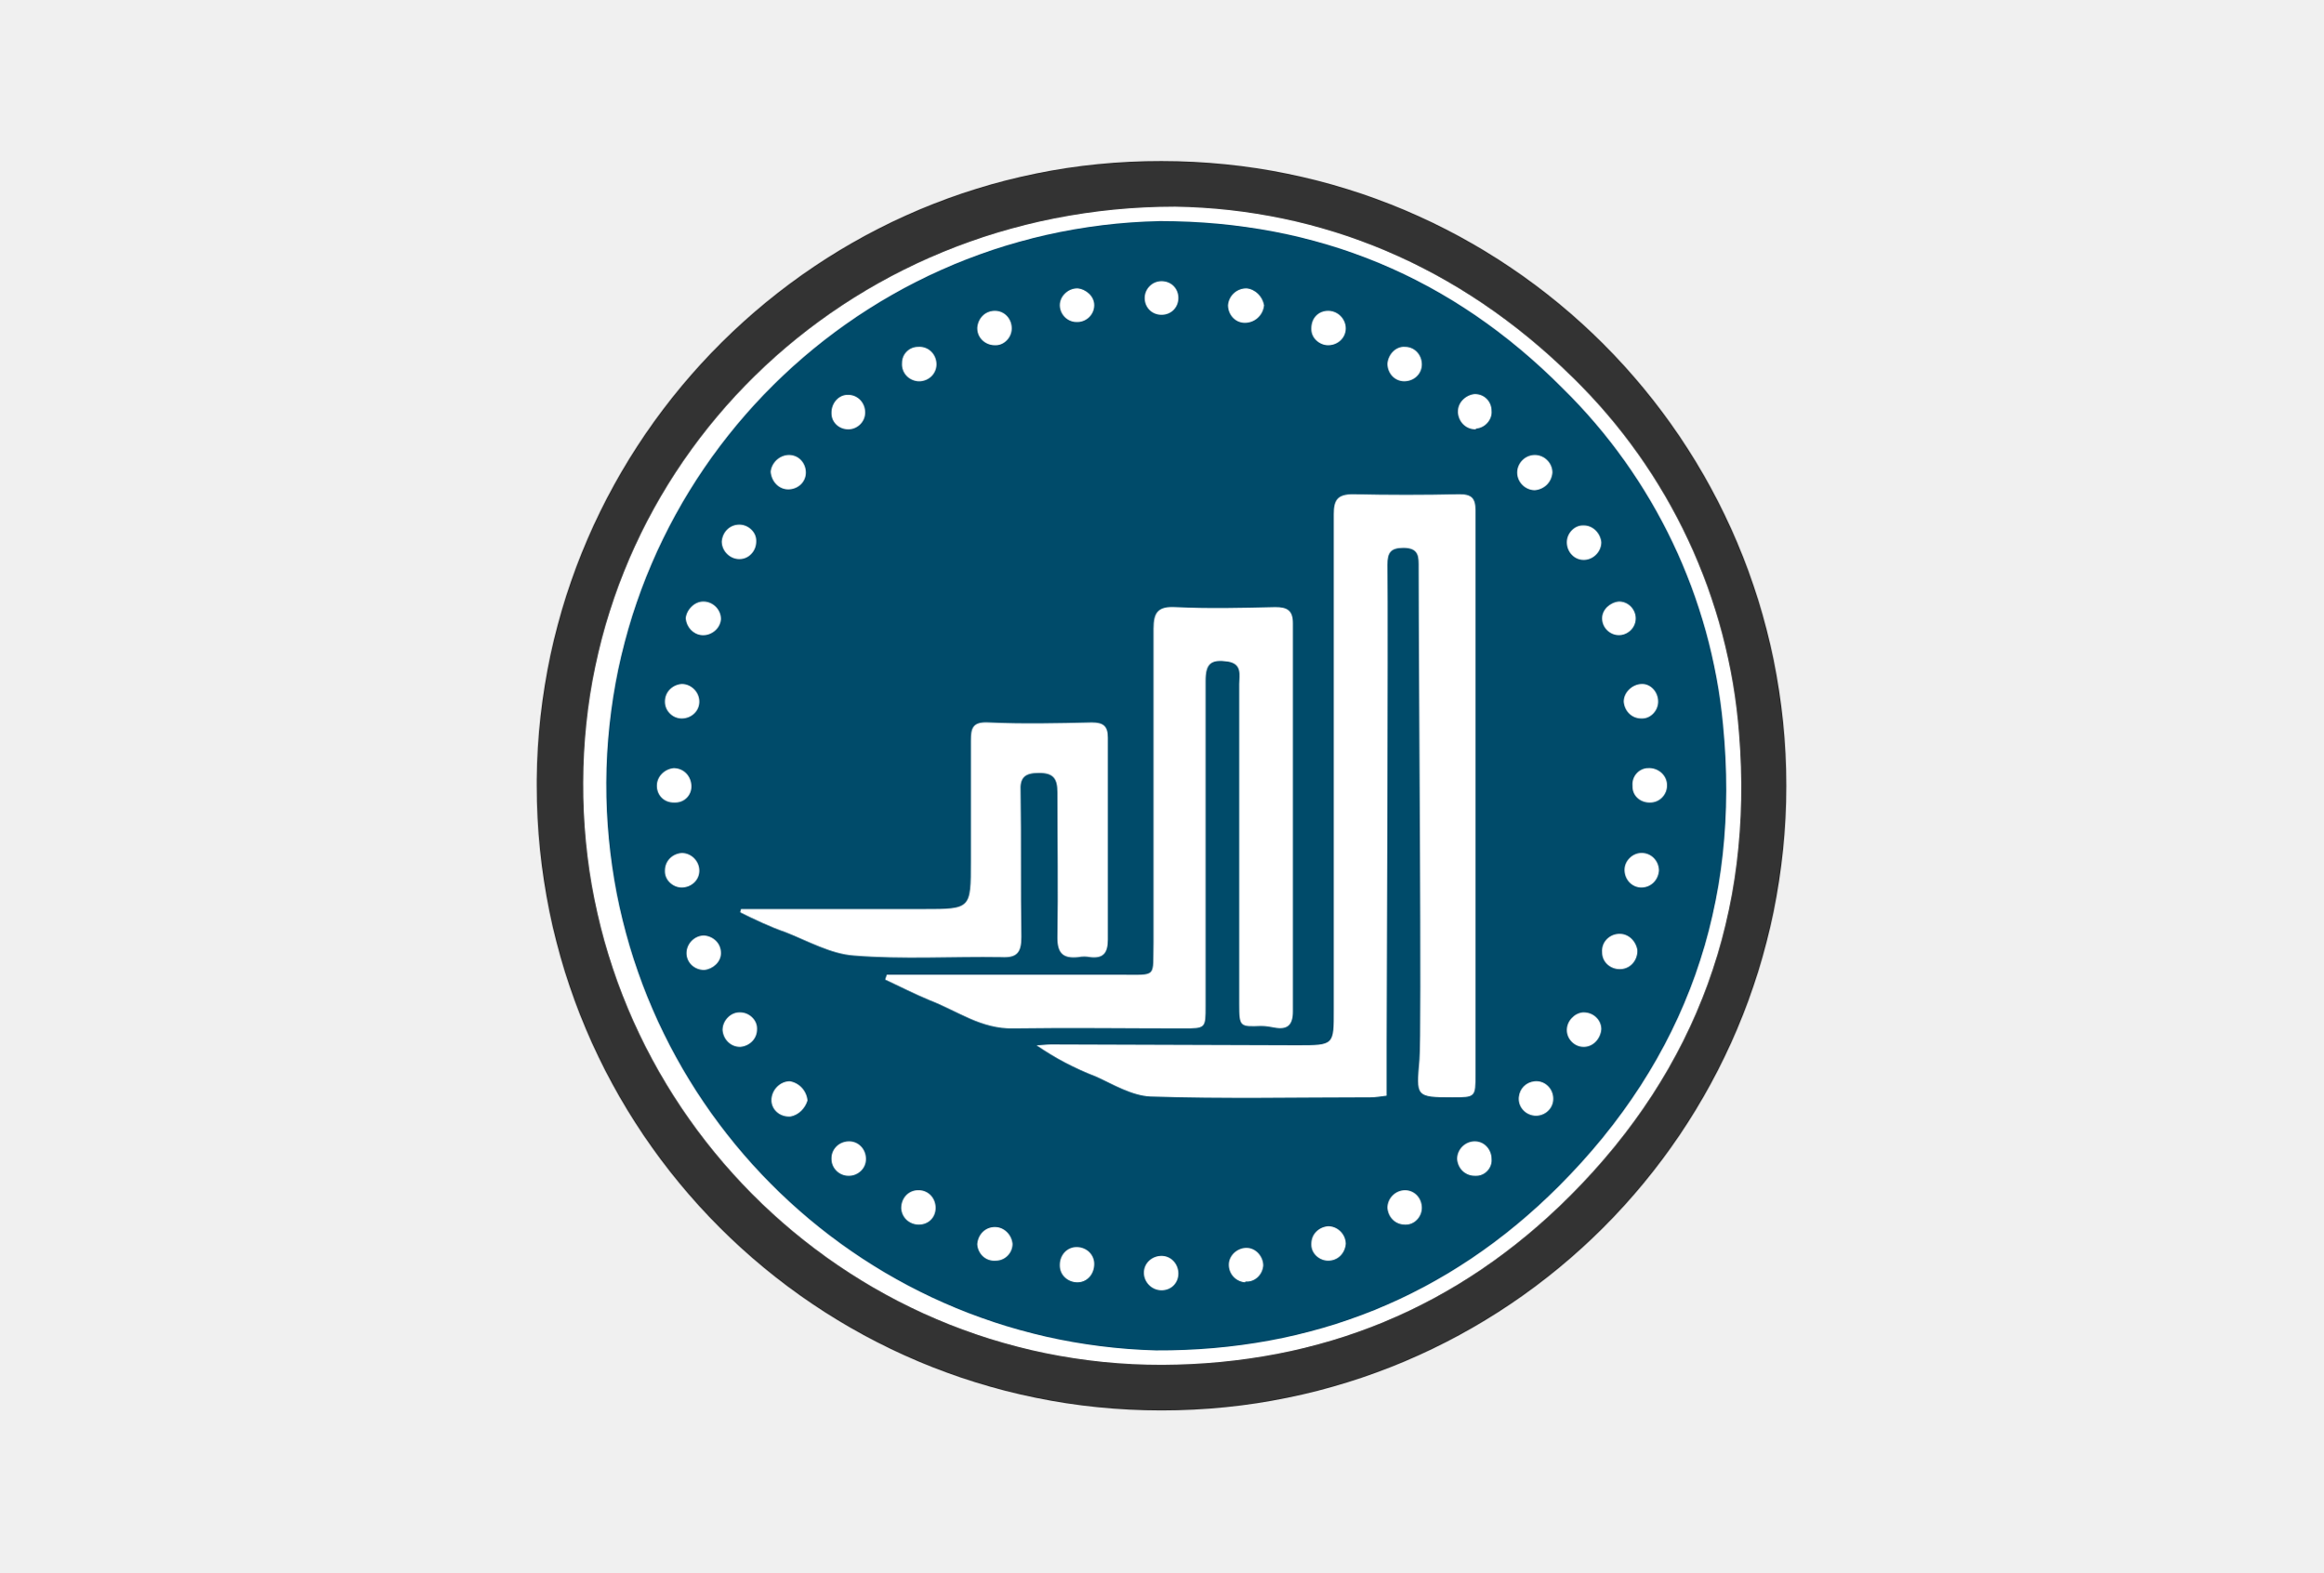
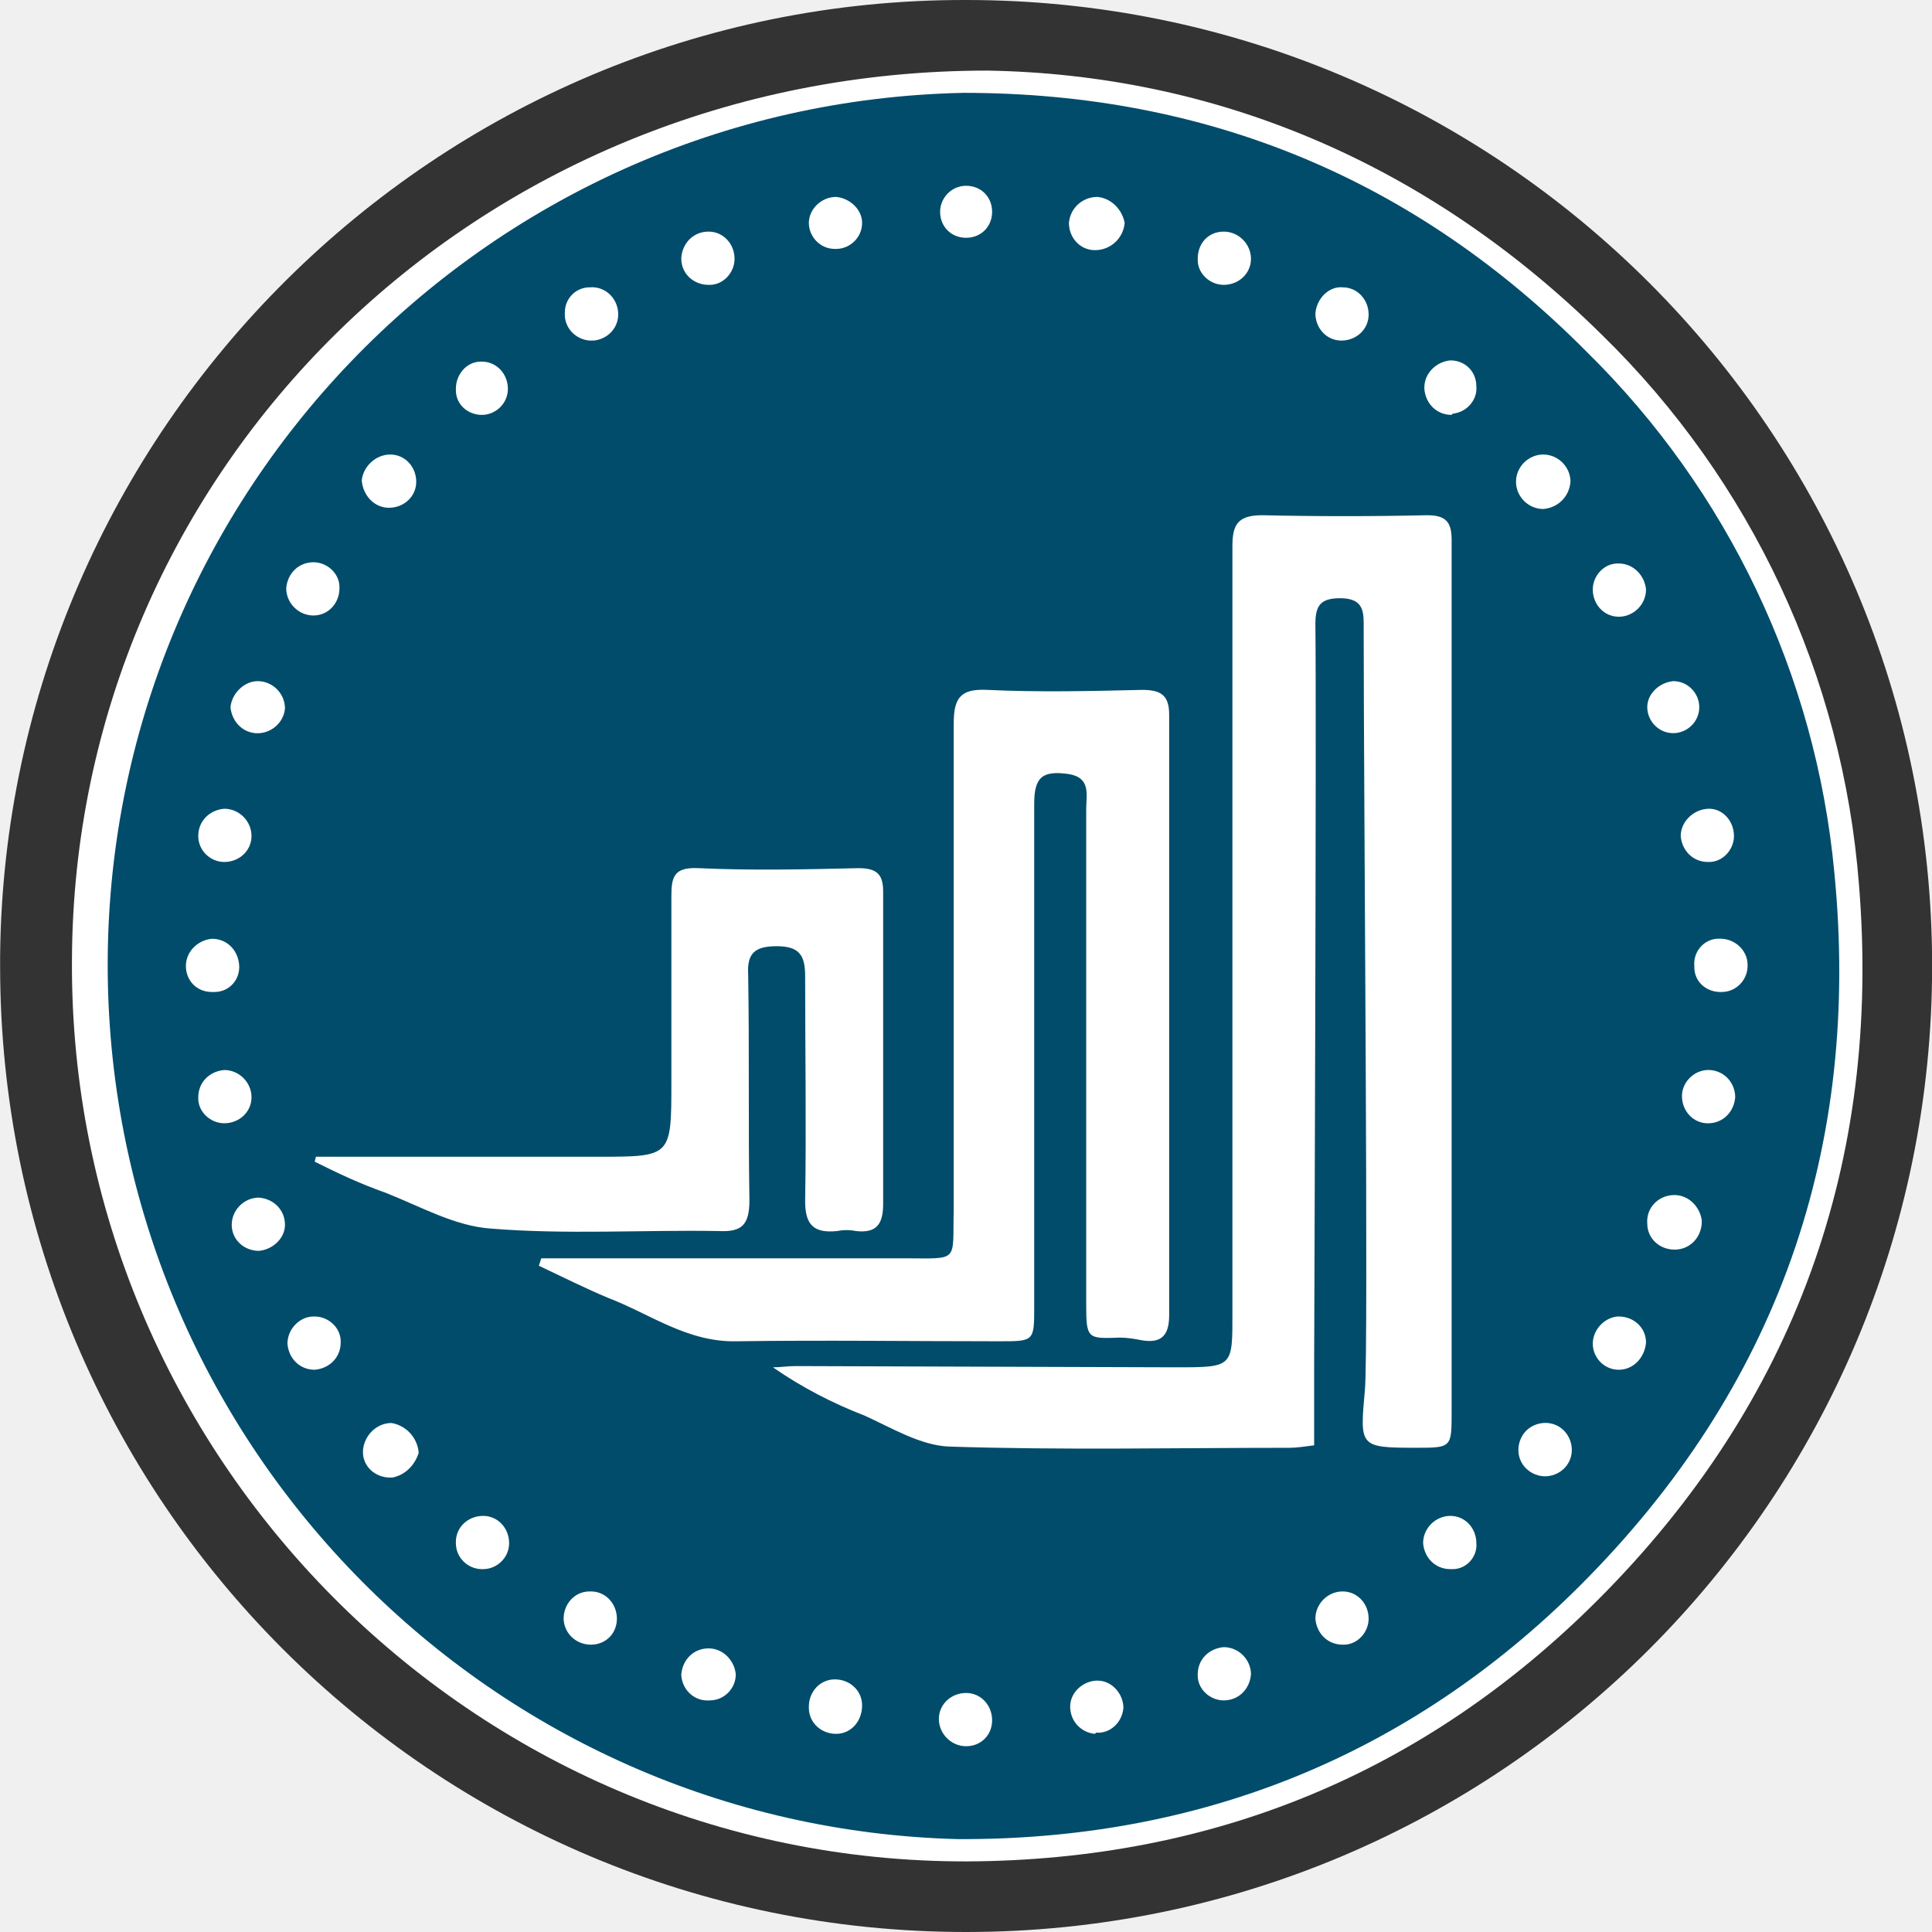
- <svg xmlns="http://www.w3.org/2000/svg" version="1.0" id="katman_1" x="0px" y="0px" viewBox="0 0 290 196.3" style="enable-background:new 0 0 290 196.3;" xml:space="preserve">
+ <svg xmlns="http://www.w3.org/2000/svg" version="1.1" id="Layer_1" x="0px" y="0px" viewBox="0 0 500 500" style="enable-background:new 0 0 500 500;" xml:space="preserve">
  <style type="text/css">
	.st0{fill:#FFFFFF;}
	.st1{fill:#333333;}
- 	.st2{fill:#004B6A;}
+ 	.st2{fill:#014C6B;}
</style>
-   <circle class="st0" cx="145" cy="98.1" r="75.9" />
-   <path class="st1" d="M145,20.1c43.1,0,78,34.9,78,78s-34.9,78-78,78s-78-34.9-78-78v-0.8C67.4,54.8,102.2,20,145,20.1z M146.7,25.8  c-41.4,0-73.8,32.3-73.9,71.9c-0.2,39.9,32.3,72.8,72.3,72.7c19.8-0.1,36.9-7.1,50.9-21.1c15.9-15.9,22.9-35.4,21.1-57.7  c-1.3-16.9-8.7-32.7-20.8-44.5C182.1,33.1,164.9,26.1,146.7,25.8L146.7,25.8z" />
-   <path class="st2" d="M215.1,90.5c-1.5-15.9-8.6-30.8-20-42c-13.8-13.9-30.6-20.9-50.3-20.9c-38.9,0.8-69.9,33-69.1,71.9  c0.8,37.6,31,68.1,68.6,69.1c19.5,0.1,36.5-6.7,50.3-20.5C210.5,132.2,217.3,112.8,215.1,90.5z M175.4,43.3c1.2,0,2.1,1,2.1,2.2  s-1,2.1-2.2,2.1c-1.2,0-2.1-1-2.1-2.2C173.3,44.2,174.3,43.2,175.4,43.3z M165.8,38.8c1.2,0,2.2,1,2.2,2.2c0,1.2-1,2.1-2.2,2.1  c0,0,0,0,0,0c-1.1,0-2.1-0.9-2.1-2c0,0,0,0,0,0v-0.1C163.7,39.7,164.6,38.8,165.8,38.8z M155.6,36c1.1,0.1,2,1,2.2,2.1  c-0.1,1.2-1.1,2.2-2.4,2.2c-1.2,0-2.1-1-2.1-2.2C153.4,36.9,154.4,36,155.6,36z M145,35.1c1.2,0,2.1,0.9,2.1,2.1s-0.9,2.1-2.1,2.1  c-1.2,0-2.1-0.9-2.1-2.1C142.9,36.1,143.8,35.1,145,35.1z M134.5,36c1.1,0.1,2.1,1,2.1,2.1c0,1.2-1,2.1-2.1,2.1c0,0,0,0,0,0h-0.1  c-1.2,0-2.1-1-2.1-2.1c0,0,0,0,0,0C132.3,37,133.3,36,134.5,36L134.5,36z M124.2,38.8c1.2,0,2.1,1,2.1,2.2c0,1.1-0.9,2.1-2,2.1h-0.1  c-1.2,0-2.2-0.9-2.2-2.1c0,0,0,0,0,0c0,0,0-0.1,0-0.1C122.1,39.7,123,38.8,124.2,38.8z M114.6,43.3c1.2-0.1,2.2,0.8,2.3,2  c0.1,1.2-0.8,2.2-2,2.3h-0.3c-1.2-0.1-2.1-1.1-2-2.3C112.6,44.2,113.5,43.3,114.6,43.3z M105.9,49.3c1.2,0,2.1,1,2.1,2.2  c0,1.2-1,2.1-2.1,2.1c-1.1,0-2.1-0.8-2.1-2c0,0,0,0,0,0c0,0,0-0.1,0-0.1c0-1.2,0.9-2.2,2-2.2L105.9,49.3z M98.5,56.8  c1.2,0,2.1,1,2.1,2.2c0,1.2-1,2.1-2.2,2.1c-1.2,0-2.1-1-2.2-2.2C96.3,57.8,97.3,56.8,98.5,56.8L98.5,56.8z M92.3,65.5  c1.1,0,2.1,0.9,2.1,2c0,0,0,0.1,0,0.1c0,1.2-0.9,2.2-2.1,2.2c-1.2,0-2.2-1-2.2-2.2C90.2,66.4,91.1,65.5,92.3,65.5L92.3,65.5z   M87.8,75.1c1.2,0,2.2,1,2.2,2.2v0c-0.1,1.2-1.2,2.1-2.4,2c-1.1-0.1-1.9-1-2-2.1C85.7,76.1,86.7,75.1,87.8,75.1z M85.1,85.4  c1.2,0,2.2,1,2.2,2.2c0,1.2-1,2.1-2.2,2.1c-1.1,0-2.1-0.9-2.1-2.1c0,0,0,0,0,0C83,86.4,83.9,85.5,85.1,85.4L85.1,85.4z M82,98.1  c0-1.2,1-2.1,2.1-2.2c1.2,0,2.1,0.9,2.2,2.1c0,0,0,0,0,0c0.1,1.2-0.8,2.2-2,2.2h-0.2C82.9,100.2,82,99.3,82,98.1z M83,108.7  c0-1.2,0.9-2.1,2.1-2.2c1.2,0,2.2,1,2.2,2.2c0,1.2-1,2.1-2.2,2.1c0,0,0,0,0,0c-1.1,0-2.1-0.9-2.1-2V108.7L83,108.7z M87.9,121.1  c-1.2,0-2.2-0.9-2.2-2.1c0-1.2,1-2.2,2.2-2.2c1.2,0.1,2.1,1,2.1,2.2C90,120.1,89,121,87.9,121.1L87.9,121.1z M92.4,130.7  c-1.2,0-2.1-0.9-2.2-2.1c0-1.2,1-2.2,2.1-2.2h0.1c1.1,0,2.1,0.9,2.1,2c0,0,0,0.1,0,0.1C94.5,129.7,93.6,130.6,92.4,130.7  C92.4,130.6,92.4,130.6,92.4,130.7L92.4,130.7L92.4,130.7z M92.4,113.9l0.1-0.4h22.8c5.9,0,5.9,0,5.9-6c0-5,0-10,0-15  c0-1.6,0.2-2.4,2.2-2.3c4.3,0.2,8.6,0.1,12.9,0c1.5,0,2,0.5,2,1.9c0,8.4,0,16.8,0,25.2c0,1.6-0.5,2.4-2.2,2.2c-0.5-0.1-1-0.1-1.5,0  c-1.9,0.2-2.6-0.5-2.6-2.4c0.1-6.1,0-12.1,0-18.2c0-1.7-0.5-2.4-2.3-2.4c-1.8,0-2.4,0.6-2.3,2.3c0.1,6.1,0,12.1,0.1,18.2  c0,2-0.6,2.6-2.5,2.5c-6.1-0.1-12.3,0.3-18.4-0.2c-2.9-0.2-5.7-1.8-8.5-2.9C96.1,115.7,94.2,114.8,92.4,113.9L92.4,113.9z   M98.7,139.4c-1.2,0.1-2.3-0.7-2.4-1.9c0,0,0,0,0,0c0-0.1,0-0.2,0-0.3c0.1-1.2,1.1-2.2,2.3-2.2c1.2,0.2,2.1,1.2,2.2,2.4  C100.5,138.4,99.7,139.2,98.7,139.4L98.7,139.4z M105.9,146.8c-1.1,0-2.1-0.9-2.1-2.1v-0.1c0-1.2,1-2.1,2.2-2.1c0,0,0,0,0,0  c1.2,0,2.1,1,2.1,2.2c0,1.2-1,2.1-2.1,2.1c0,0,0,0,0,0L105.9,146.8L105.9,146.8z M114.7,152.9c-1.1,0-2.1-0.8-2.2-2c0,0,0,0,0,0  c0,0,0-0.1,0-0.1c0-1.2,0.9-2.2,2.1-2.2h0.1c1.2,0,2.1,1,2.1,2.2C116.8,152,115.9,152.9,114.7,152.9  C114.7,152.9,114.7,152.9,114.7,152.9L114.7,152.9z M124.3,157.4c-1.2,0.1-2.2-0.8-2.3-2c0,0,0-0.1,0-0.1c0.1-1.2,1-2.1,2.2-2.1  c1.2,0,2.1,1,2.2,2.1C126.4,156.4,125.5,157.4,124.3,157.4L124.3,157.4z M116.1,124.9c-1.9-0.8-3.7-1.7-5.6-2.6l0.2-0.6H140  c4.5,0,3.9,0.4,4-4c0-13,0-26.1,0-39.2c0-2.1,0.6-2.8,2.7-2.7c4.2,0.2,8.3,0.1,12.5,0c1.5,0,2.2,0.4,2.2,2c0,16.2,0,32.3,0,48.5  c0,1.7-0.7,2.3-2.3,2c-0.5-0.1-1.1-0.2-1.7-0.2c-2.6,0.1-2.7,0.1-2.7-2.7v-40c0-1.1,0.4-2.5-1.4-2.8c-2.1-0.3-2.8,0.2-2.8,2.4v40.6  c0,2.8,0,2.8-2.8,2.8c-7.1,0-14.1-0.1-21.2,0C122.5,128.5,119.5,126.2,116.1,124.9L116.1,124.9z M134.5,160.1  c-1.2,0-2.2-0.9-2.2-2.1c0,0,0-0.1,0-0.1c0-1.2,0.9-2.2,2.1-2.2c1.2,0,2.2,0.9,2.2,2.1C136.6,159.1,135.7,160.1,134.5,160.1z   M145,161.1c-1.2,0-2.2-1-2.2-2.2c0-1.2,1-2.1,2.2-2.1c1.2,0,2.1,1,2.1,2.2C147.1,160.2,146.2,161.1,145,161.1z M155.4,160.1  c-1.1-0.1-2-1-2-2.2c0-1.2,1.1-2.1,2.2-2.1c1.2,0,2.1,1.1,2.1,2.2c-0.1,1.2-1.1,2.1-2.2,2L155.4,160.1z M165.8,157.4  c-1.1,0-2.1-0.9-2.1-2v-0.1c0-1.2,0.9-2.1,2.1-2.2c1.2,0,2.2,1,2.2,2.2C167.9,156.5,167,157.4,165.8,157.4z M175.4,152.9  c-1.2,0-2.1-0.9-2.2-2.1c0,0,0,0,0,0c0-1.2,1-2.2,2.2-2.2c1.2,0,2.1,1,2.1,2.2c0,1.1-0.9,2.1-2,2.1L175.4,152.9L175.4,152.9z   M177.2,132.3c0.3-3.2-0.1-47.9-0.1-61.4c0-1.3,0.1-2.5-1.9-2.5c-1.6,0-2,0.6-2,2.1c0.1,7-0.1,59.7-0.1,59.7v6.6  c-0.8,0.1-1.4,0.2-2,0.2c-9.2,0-18.3,0.2-27.5-0.1c-2.3-0.1-4.6-1.5-6.8-2.5c-2.6-1-5.1-2.3-7.4-3.9c0.6,0,1.2-0.1,1.8-0.1l30.7,0.1  c4.7,0,4.6,0,4.6-4.5V64.2c0-1.7,0.4-2.5,2.4-2.5c4.4,0.1,8.9,0.1,13.3,0c1.5,0,2,0.5,2,2v70.4c0,2.9,0,2.9-2.9,2.9  C176.7,137,176.8,136.9,177.2,132.3L177.2,132.3z M184.1,146.8c-1.2,0-2.1-0.9-2.2-2.1c0-1.2,1-2.2,2.2-2.2c1.2,0,2.1,1,2.1,2.2  c0,0,0,0,0,0c0.1,1.1-0.8,2.1-1.9,2.1c0,0-0.1,0-0.1,0L184.1,146.8L184.1,146.8z M184.2,53.6c-1.2,0-2.1-0.9-2.2-2.1c0,0,0,0,0-0.1  c0-1.2,1-2.1,2.1-2.2c1.2,0,2.1,0.9,2.1,2.1c0,0,0,0,0,0c0.1,1.1-0.8,2.1-1.9,2.2L184.2,53.6L184.2,53.6z M191.6,139.3  c-1.2-0.1-2.1-1.1-2-2.3c0.1-1.1,0.9-1.9,2-2c1.2-0.1,2.2,0.8,2.3,2c0.1,1.2-0.8,2.2-2,2.3C191.8,139.3,191.7,139.3,191.6,139.3z   M191.6,61.2c-1.2,0-2.2-1-2.2-2.2s1-2.2,2.2-2.2c1.2,0,2.2,1,2.2,2.2v0C193.7,60.2,192.8,61.1,191.6,61.2L191.6,61.2z M207,87.6  c0,1.1-0.9,2.1-2,2.1h-0.1c-1.2,0-2.1-0.9-2.2-2.1c0-1.2,1.1-2.2,2.3-2.2c0,0,0,0,0,0C206.1,85.4,207,86.4,207,87.6z M197.7,65.6  c1.2,0,2.1,1,2.2,2.1c0,1.2-1,2.2-2.2,2.2c-1.2,0-2.1-1-2.1-2.2c0-1.1,0.9-2.1,2-2.1L197.7,65.6L197.7,65.6z M197.7,130.7  c-1.2,0-2.1-1-2.1-2.1l0,0c0-1.1,0.9-2.1,2-2.2h0.1c1.2,0,2.2,0.9,2.2,2.1c0,0,0,0,0,0v0C199.8,129.7,198.9,130.7,197.7,130.7  L197.7,130.7z M202.1,75.1c1.2,0,2.1,1,2.1,2.1c0,1.2-1,2.1-2.1,2.1c-1.2,0-2.1-1-2.1-2.1c0,0,0,0,0,0C200,76.1,201,75.2,202.1,75.1  z M202.2,121c-1.2,0-2.2-0.9-2.2-2.1c-0.1-1.2,0.8-2.2,2-2.3c1.2-0.1,2.2,0.8,2.4,2c0,0.1,0,0.2,0,0.3  C204.3,120.1,203.4,121,202.2,121z M204.9,110.8c-1.2,0-2.1-1-2.1-2.2c0-1.2,1.1-2.2,2.3-2.1c1.2,0.1,2,1.1,2,2.2  C207,109.9,206.1,110.8,204.9,110.8C204.9,110.8,204.9,110.8,204.9,110.8L204.9,110.8z M205.9,100.2c-1.1,0-2.1-0.8-2.1-2  c0,0,0,0,0,0c0,0,0-0.1,0-0.1c-0.1-1.1,0.7-2.1,1.8-2.2c0,0,0,0,0,0h0.1c1.3-0.1,2.4,0.9,2.4,2.1c0,0,0,0,0,0v0.1  c0,1.1-0.9,2.1-2.1,2.1c0,0,0,0,0,0L205.9,100.2L205.9,100.2z" />
+   <circle class="st0" cx="250.03" cy="250" r="243.27" />
+   <path class="st1" d="M250.03,0c138.14,0,250,111.86,250,250s-111.86,250-250,250s-250-111.86-250-250v-2.56  C1.31,111.22,112.85-0.32,250.03,0z M255.48,18.27c-132.69,0-236.54,103.53-236.86,230.45C17.98,376.6,122.15,482.05,250.35,481.73  c63.46-0.32,118.27-22.76,163.14-67.63c50.96-50.96,73.4-113.46,67.63-184.94c-4.17-54.17-27.88-104.81-66.67-142.63  C368.94,41.67,313.81,19.23,255.48,18.27L255.48,18.27z" />
+   <path class="st2" d="M474.71,225.64c-4.81-50.96-27.56-98.72-64.1-134.62c-44.23-44.55-98.08-66.99-161.22-66.99  C124.71,26.6,25.35,129.81,27.92,254.49C30.48,375,127.28,472.76,247.79,475.96c62.5,0.32,116.99-21.47,161.22-65.71  C459.97,359.3,481.76,297.12,474.71,225.64z M347.47,74.36c3.85,0,6.73,3.21,6.73,7.05c0,3.85-3.21,6.73-7.05,6.73  s-6.73-3.21-6.73-7.05C340.74,77.24,343.94,74.04,347.47,74.36z M316.7,59.94c3.85,0,7.05,3.21,7.05,7.05s-3.21,6.73-7.05,6.73l0,0  c-3.53,0-6.73-2.88-6.73-6.41l0,0v-0.32C309.97,62.82,312.85,59.94,316.7,59.94z M284.01,50.96c3.53,0.32,6.41,3.21,7.05,6.73  c-0.32,3.85-3.53,7.05-7.69,7.05c-3.85,0-6.73-3.21-6.73-7.05C276.95,53.85,280.16,50.96,284.01,50.96z M250.03,48.08  c3.85,0,6.73,2.88,6.73,6.73s-2.88,6.73-6.73,6.73c-3.85,0-6.73-2.88-6.73-6.73C243.3,51.28,246.19,48.08,250.03,48.08z   M216.38,50.96c3.53,0.32,6.73,3.21,6.73,6.73c0,3.85-3.21,6.73-6.73,6.73l0,0h-0.32c-3.85,0-6.73-3.21-6.73-6.73l0,0  C209.33,54.17,212.53,50.96,216.38,50.96L216.38,50.96z M183.37,59.94c3.85,0,6.73,3.21,6.73,7.05c0,3.53-2.88,6.73-6.41,6.73h-0.32  c-3.85,0-7.05-2.88-7.05-6.73l0,0v-0.32C176.63,62.82,179.52,59.94,183.37,59.94z M152.6,74.36c3.85-0.32,7.05,2.56,7.37,6.41  c0.32,3.85-2.56,7.05-6.41,7.37h-0.96c-3.85-0.32-6.73-3.53-6.41-7.37C146.19,77.24,149.07,74.36,152.6,74.36z M124.71,93.59  c3.85,0,6.73,3.21,6.73,7.05s-3.21,6.73-6.73,6.73s-6.73-2.56-6.73-6.41l0,0v-0.32c0-3.85,2.88-7.05,6.41-7.05H124.71z   M100.99,117.63c3.85,0,6.73,3.21,6.73,7.05s-3.21,6.73-7.05,6.73s-6.73-3.21-7.05-7.05C93.94,120.83,97.15,117.63,100.99,117.63  L100.99,117.63z M81.12,145.51c3.53,0,6.73,2.88,6.73,6.41v0.32c0,3.85-2.88,7.05-6.73,7.05s-7.05-3.21-7.05-7.05  C74.39,148.4,77.28,145.51,81.12,145.51L81.12,145.51z M66.7,176.28c3.85,0,7.05,3.21,7.05,7.05l0,0c-0.32,3.85-3.85,6.73-7.69,6.41  c-3.53-0.32-6.09-3.21-6.41-6.73C59.97,179.49,63.17,176.28,66.7,176.28z M58.04,209.3c3.85,0,7.05,3.21,7.05,7.05  c0,3.85-3.21,6.73-7.05,6.73c-3.53,0-6.73-2.88-6.73-6.73l0,0C51.31,212.5,54.2,209.62,58.04,209.3L58.04,209.3z M48.11,250  c0-3.85,3.21-6.73,6.73-7.05c3.85,0,6.73,2.88,7.05,6.73l0,0c0.32,3.85-2.56,7.05-6.41,7.05h-0.64  C50.99,256.73,48.11,253.85,48.11,250z M51.31,283.97c0-3.85,2.88-6.73,6.73-7.05c3.85,0,7.05,3.21,7.05,7.05s-3.21,6.73-7.05,6.73  l0,0c-3.53,0-6.73-2.88-6.73-6.41V283.97L51.31,283.97z M67.02,323.72c-3.85,0-7.05-2.88-7.05-6.73c0-3.85,3.21-7.05,7.05-7.05  c3.85,0.32,6.73,3.21,6.73,7.05C73.75,320.51,70.54,323.4,67.02,323.72L67.02,323.72z M81.44,354.49c-3.85,0-6.73-2.88-7.05-6.73  c0-3.85,3.21-7.05,6.73-7.05h0.32c3.53,0,6.73,2.88,6.73,6.41v0.32C88.17,351.28,85.29,354.17,81.44,354.49  C81.44,354.17,81.44,354.17,81.44,354.49L81.44,354.49L81.44,354.49z M81.44,300.64l0.32-1.28h73.08c18.91,0,18.91,0,18.91-19.23  c0-16.03,0-32.05,0-48.08c0-5.13,0.64-7.69,7.05-7.37c13.78,0.64,27.56,0.32,41.35,0c4.81,0,6.41,1.6,6.41,6.09  c0,26.92,0,53.85,0,80.77c0,5.13-1.6,7.69-7.05,7.05c-1.6-0.32-3.21-0.32-4.81,0c-6.09,0.64-8.33-1.6-8.33-7.69  c0.32-19.55,0-38.78,0-58.33c0-5.45-1.6-7.69-7.37-7.69c-5.77,0-7.69,1.92-7.37,7.37c0.32,19.55,0,38.78,0.32,58.33  c0,6.41-1.92,8.33-8.01,8.01c-19.55-0.32-39.42,0.96-58.97-0.64c-9.29-0.64-18.27-5.77-27.24-9.29  C93.3,306.41,87.21,303.53,81.44,300.64L81.44,300.64z M101.63,382.37c-3.85,0.32-7.37-2.24-7.69-6.09l0,0c0-0.32,0-0.64,0-0.96  c0.32-3.85,3.53-7.05,7.37-7.05c3.85,0.64,6.73,3.85,7.05,7.69C107.4,379.17,104.84,381.73,101.63,382.37L101.63,382.37z   M124.71,406.09c-3.53,0-6.73-2.88-6.73-6.73v-0.32c0-3.85,3.21-6.73,7.05-6.73l0,0c3.85,0,6.73,3.21,6.73,7.05  s-3.21,6.73-6.73,6.73l0,0L124.71,406.09L124.71,406.09z M152.92,425.64c-3.53,0-6.73-2.56-7.05-6.41l0,0v-0.32  c0-3.85,2.88-7.05,6.73-7.05h0.32c3.85,0,6.73,3.21,6.73,7.05C159.65,422.76,156.76,425.64,152.92,425.64L152.92,425.64  L152.92,425.64z M183.69,440.06c-3.85,0.32-7.05-2.56-7.37-6.41v-0.32c0.32-3.85,3.21-6.73,7.05-6.73s6.73,3.21,7.05,6.73  C190.42,436.86,187.53,440.06,183.69,440.06L183.69,440.06z M157.4,335.9c-6.09-2.56-11.86-5.45-17.95-8.33l0.64-1.92h93.91  c14.42,0,12.5,1.28,12.82-12.82c0-41.67,0-83.65,0-125.64c0-6.73,1.92-8.97,8.65-8.65c13.46,0.64,26.6,0.32,40.06,0  c4.81,0,7.05,1.28,7.05,6.41c0,51.92,0,103.53,0,155.45c0,5.45-2.24,7.37-7.37,6.41c-1.6-0.32-3.53-0.64-5.45-0.64  c-8.33,0.32-8.65,0.32-8.65-8.65V209.3c0-3.53,1.28-8.01-4.49-8.97c-6.73-0.96-8.97,0.64-8.97,7.69v130.13c0,8.97,0,8.97-8.97,8.97  c-22.76,0-45.19-0.32-67.95,0C177.92,347.44,168.3,340.06,157.4,335.9L157.4,335.9z M216.38,448.72c-3.85,0-7.05-2.88-7.05-6.73  v-0.32c0-3.85,2.88-7.05,6.73-7.05c3.85,0,7.05,2.88,7.05,6.73C223.11,445.51,220.22,448.72,216.38,448.72z M250.03,451.92  c-3.85,0-7.05-3.21-7.05-7.05s3.21-6.73,7.05-6.73c3.85,0,6.73,3.21,6.73,7.05C256.76,449.04,253.88,451.92,250.03,451.92z   M283.37,448.72c-3.53-0.32-6.41-3.21-6.41-7.05c0-3.85,3.53-6.73,7.05-6.73c3.85,0,6.73,3.53,6.73,7.05  c-0.32,3.85-3.53,6.73-7.05,6.41L283.37,448.72z M316.7,440.06c-3.53,0-6.73-2.88-6.73-6.41v-0.32c0-3.85,2.88-6.73,6.73-7.05  c3.85,0,7.05,3.21,7.05,7.05C323.43,437.18,320.54,440.06,316.7,440.06z M347.47,425.64c-3.85,0-6.73-2.88-7.05-6.73l0,0  c0-3.85,3.21-7.05,7.05-7.05c3.85,0,6.73,3.21,6.73,7.05c0,3.53-2.88,6.73-6.41,6.73H347.47L347.47,425.64z M353.24,359.62  c0.96-10.26-0.32-153.53-0.32-196.79c0-4.17,0.32-8.01-6.09-8.01c-5.13,0-6.41,1.92-6.41,6.73c0.32,22.44-0.32,191.35-0.32,191.35  v21.15c-2.56,0.32-4.49,0.64-6.41,0.64c-29.49,0-58.65,0.64-88.14-0.32c-7.37-0.32-14.74-4.81-21.79-8.01  c-8.33-3.21-16.35-7.37-23.72-12.5c1.92,0,3.85-0.32,5.77-0.32l98.4,0.32c15.06,0,14.74,0,14.74-14.42V141.35  c0-5.45,1.28-8.01,7.69-8.01c14.1,0.32,28.53,0.32,42.63,0c4.81,0,6.41,1.6,6.41,6.41v225.64c0,9.29,0,9.29-9.29,9.29  C351.63,374.68,351.95,374.36,353.24,359.62L353.24,359.62z M375.35,406.09c-3.85,0-6.73-2.88-7.05-6.73c0-3.85,3.21-7.05,7.05-7.05  c3.85,0,6.73,3.21,6.73,7.05l0,0c0.32,3.53-2.56,6.73-6.09,6.73h-0.32H375.35L375.35,406.09z M375.67,107.37  c-3.85,0-6.73-2.88-7.05-6.73c0,0,0,0,0-0.32c0-3.85,3.21-6.73,6.73-7.05c3.85,0,6.73,2.88,6.73,6.73l0,0  c0.32,3.53-2.56,6.73-6.09,7.05L375.67,107.37L375.67,107.37z M399.39,382.05c-3.85-0.32-6.73-3.53-6.41-7.37  c0.32-3.53,2.88-6.09,6.41-6.41c3.85-0.32,7.05,2.56,7.37,6.41c0.32,3.85-2.56,7.05-6.41,7.37  C400.03,382.05,399.71,382.05,399.39,382.05z M399.39,131.73c-3.85,0-7.05-3.21-7.05-7.05s3.21-7.05,7.05-7.05  c3.85,0,7.05,3.21,7.05,7.05l0,0C406.12,128.53,403.24,131.41,399.39,131.73L399.39,131.73z M448.75,216.35  c0,3.53-2.88,6.73-6.41,6.73h-0.32c-3.85,0-6.73-2.88-7.05-6.73c0-3.85,3.53-7.05,7.37-7.05l0,0  C445.86,209.3,448.75,212.5,448.75,216.35z M418.94,145.83c3.85,0,6.73,3.21,7.05,6.73c0,3.85-3.21,7.05-7.05,7.05  s-6.73-3.21-6.73-7.05c0-3.53,2.88-6.73,6.41-6.73H418.94L418.94,145.83z M418.94,354.49c-3.85,0-6.73-3.21-6.73-6.73l0,0  c0-3.53,2.88-6.73,6.41-7.05h0.32c3.85,0,7.05,2.88,7.05,6.73l0,0l0,0C425.67,351.28,422.79,354.49,418.94,354.49L418.94,354.49z   M433.04,176.28c3.85,0,6.73,3.21,6.73,6.73c0,3.85-3.21,6.73-6.73,6.73c-3.85,0-6.73-3.21-6.73-6.73l0,0  C426.31,179.49,429.52,176.6,433.04,176.28z M433.36,323.4c-3.85,0-7.05-2.88-7.05-6.73c-0.32-3.85,2.56-7.05,6.41-7.37  c3.85-0.32,7.05,2.56,7.69,6.41c0,0.32,0,0.64,0,0.96C440.1,320.51,437.21,323.4,433.36,323.4z M442.02,290.71  c-3.85,0-6.73-3.21-6.73-7.05c0-3.85,3.53-7.05,7.37-6.73c3.85,0.32,6.41,3.53,6.41,7.05C448.75,287.82,445.86,290.71,442.02,290.71  L442.02,290.71L442.02,290.71z M445.22,256.73c-3.53,0-6.73-2.56-6.73-6.41l0,0V250c-0.32-3.53,2.24-6.73,5.77-7.05l0,0h0.32  c4.17-0.32,7.69,2.88,7.69,6.73l0,0V250c0,3.53-2.88,6.73-6.73,6.73l0,0H445.22L445.22,256.73z" />
</svg>
